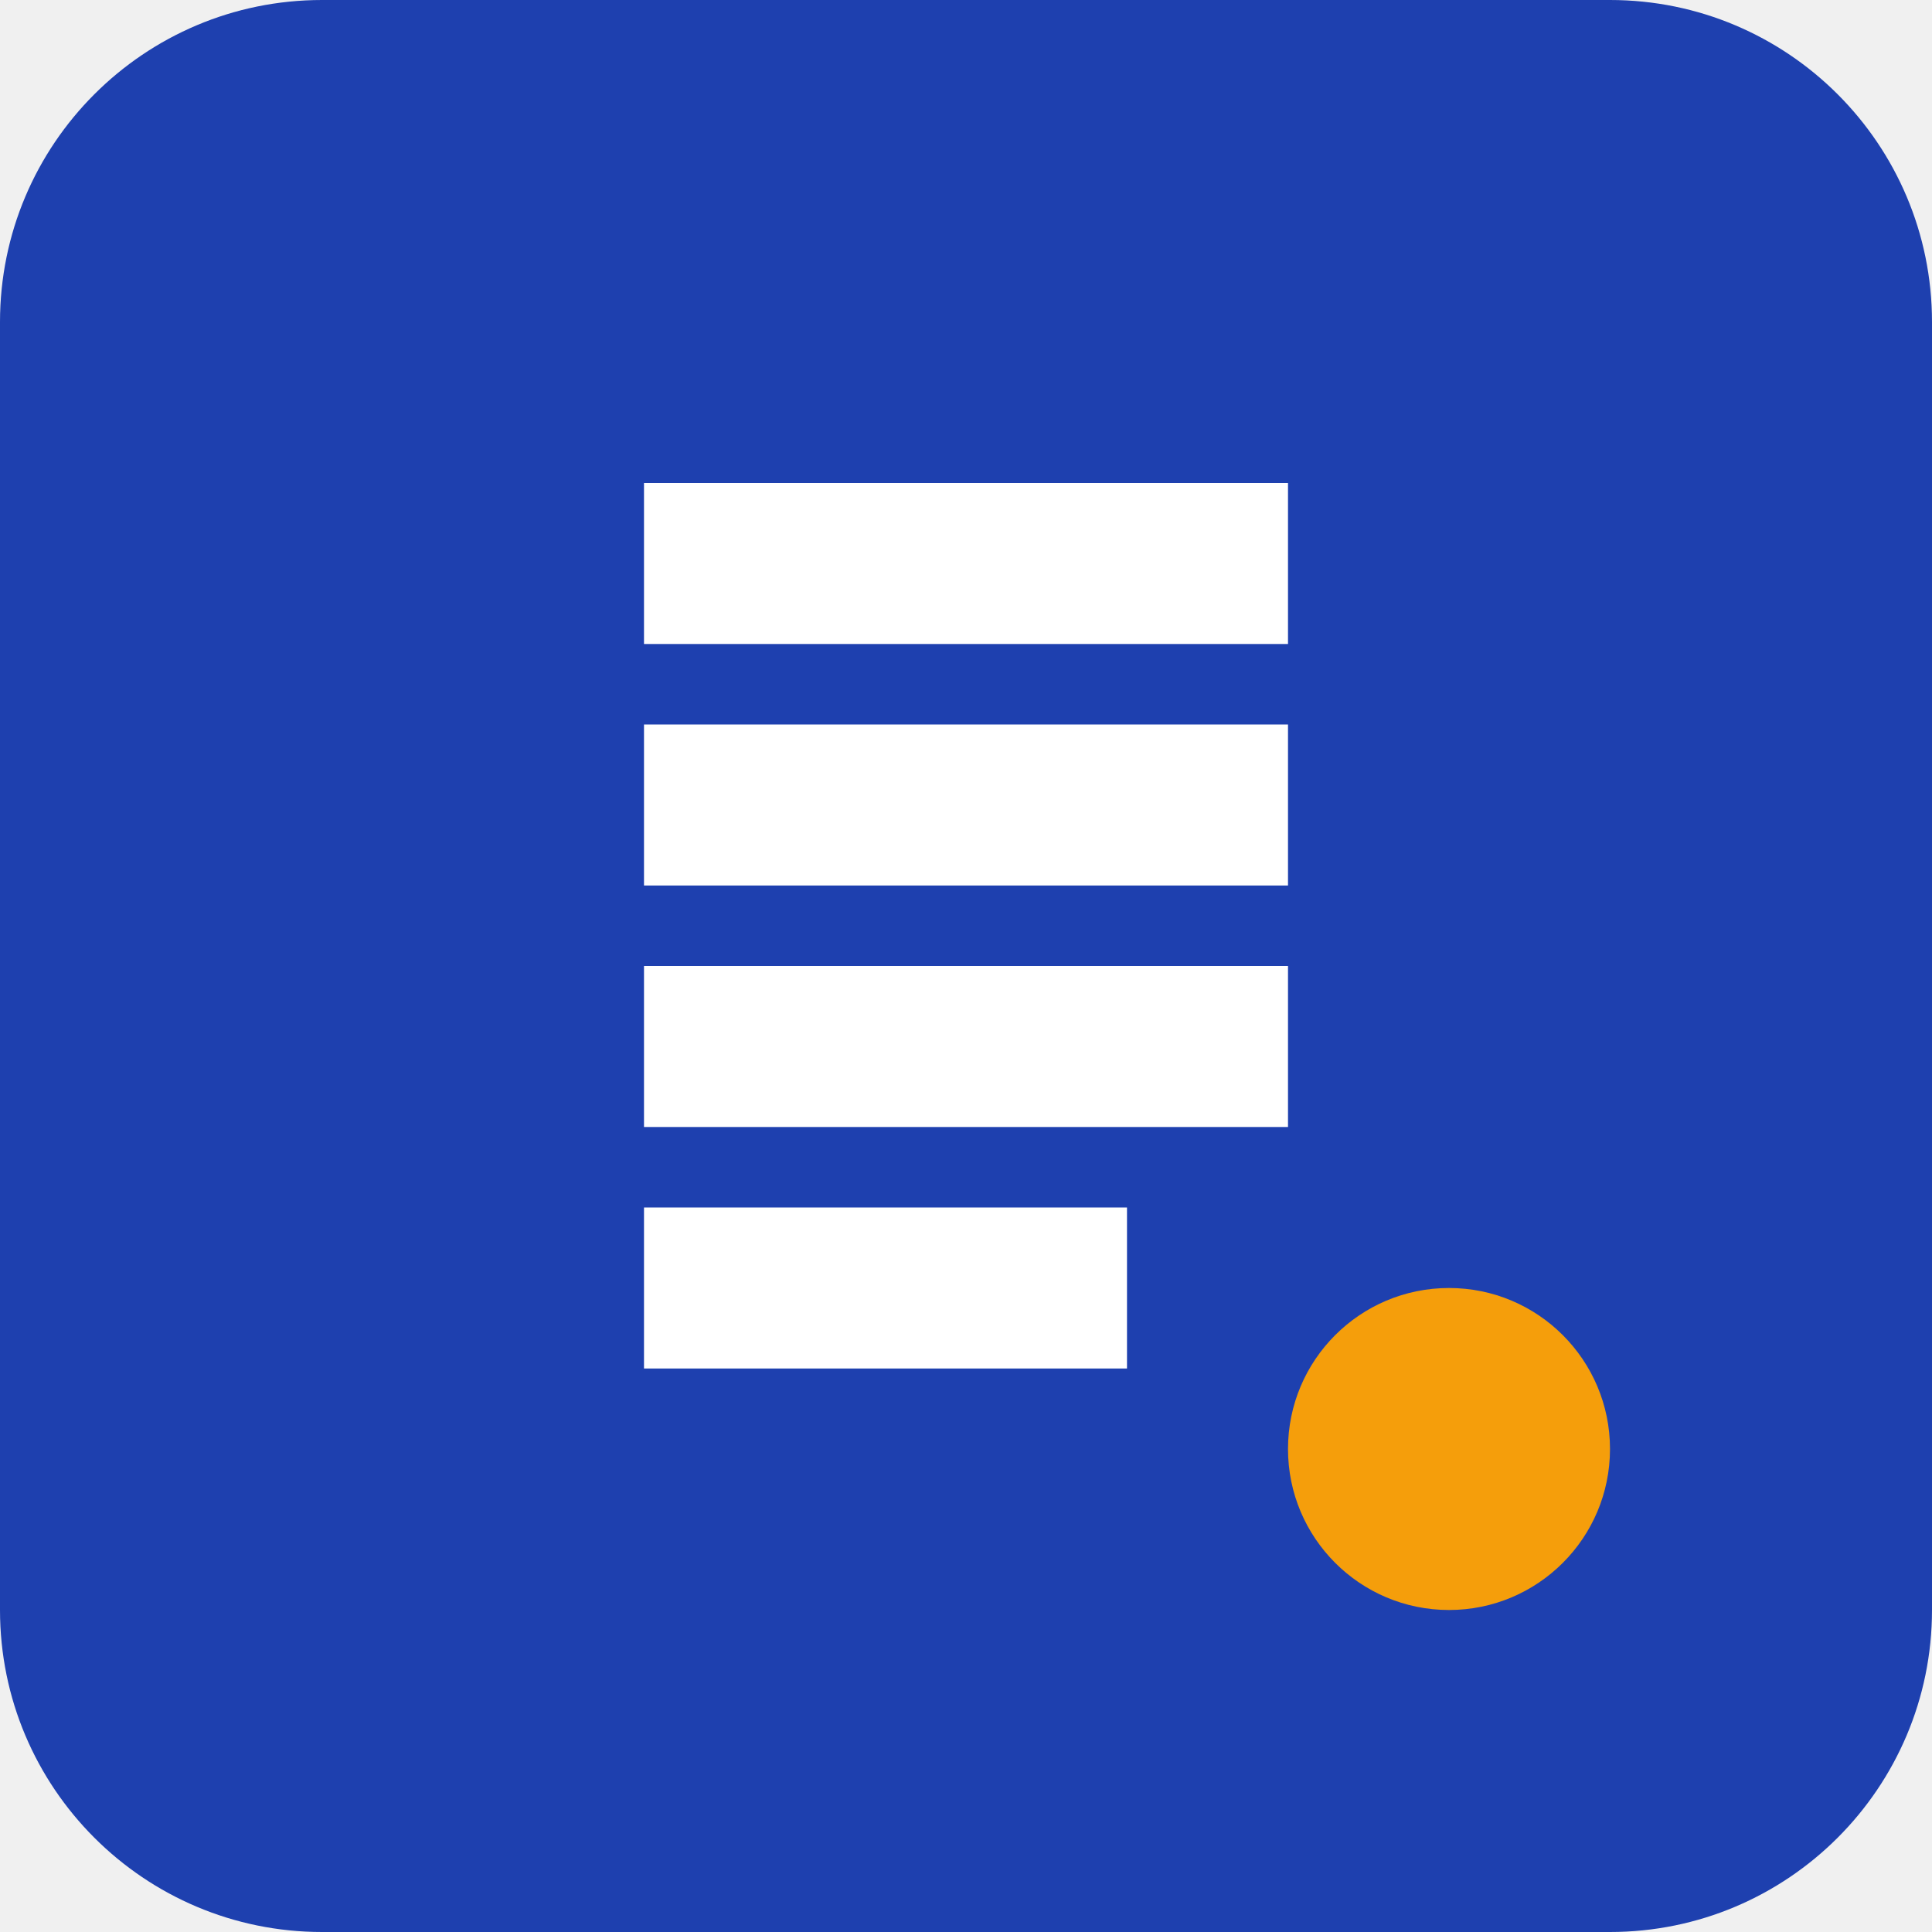
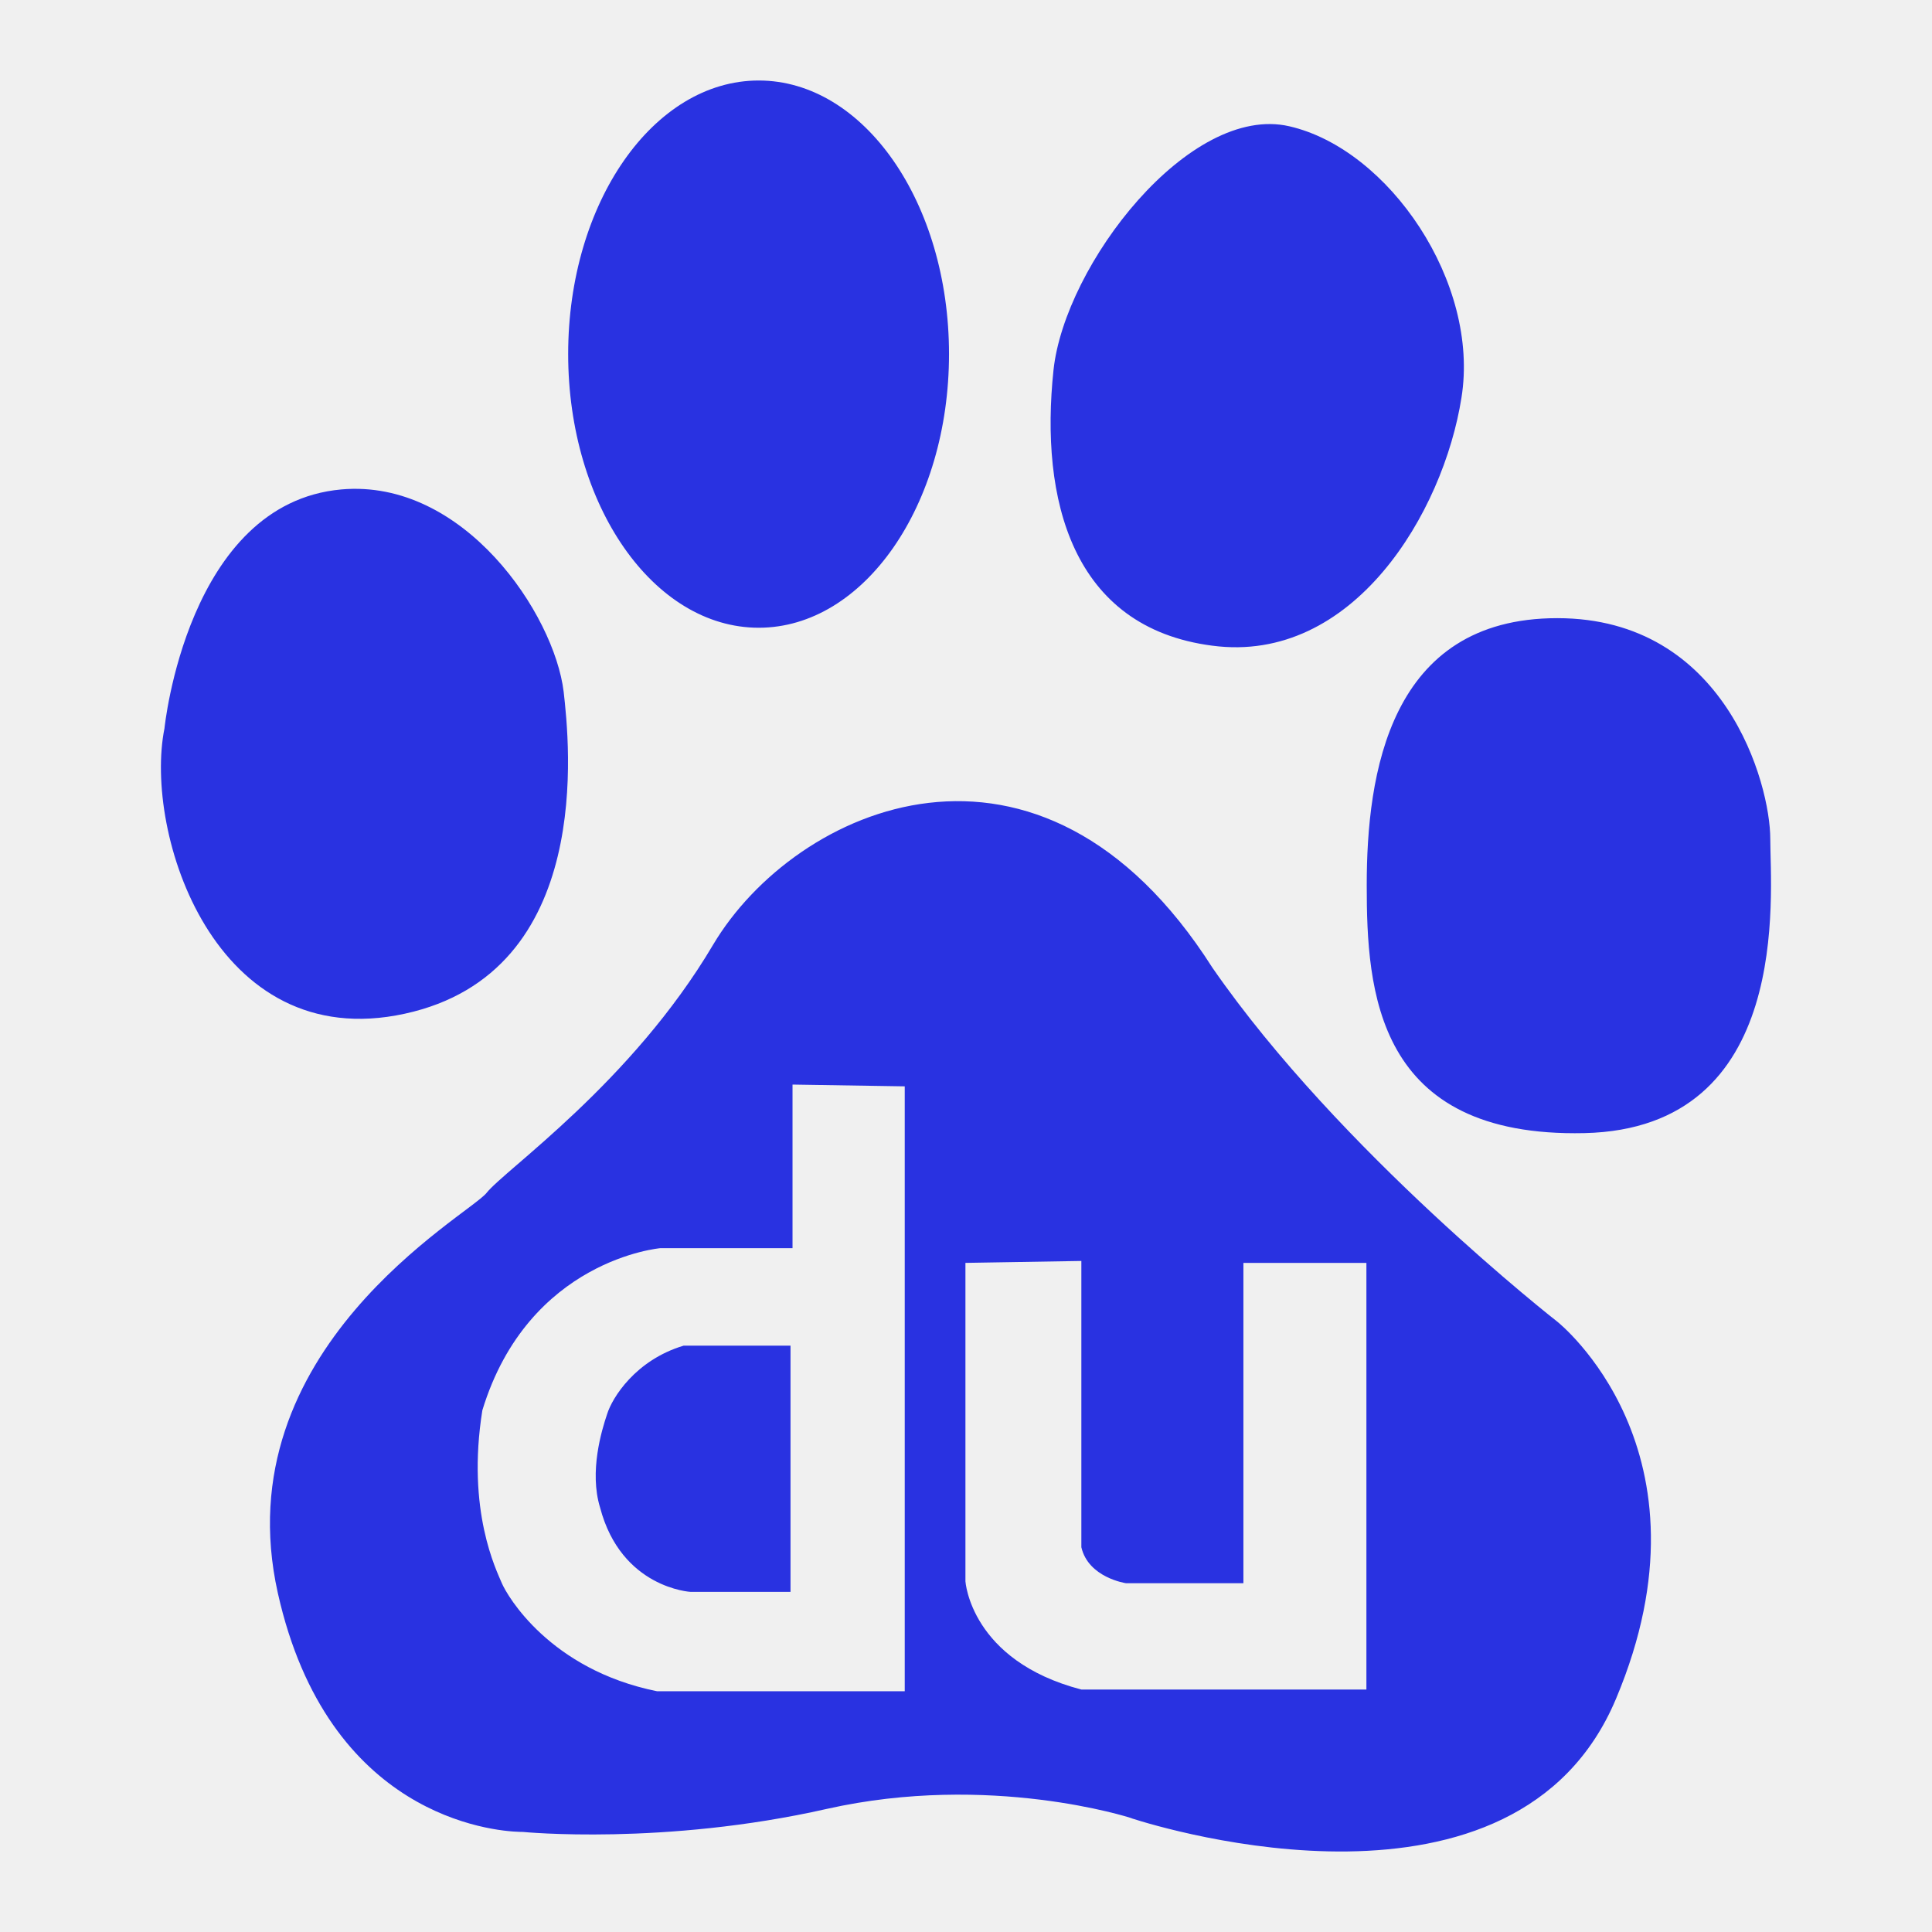
- <svg xmlns="http://www.w3.org/2000/svg" width="24" height="24" viewBox="0 0 24 24" fill="none">
-   <rect width="24" height="24" rx="4" fill="#1E40AF" />
-   <path d="M8 6h8v2H8V6zm0 3h8v2H8V9zm0 3h8v2H8v-2zm0 3h6v2H8v-2z" fill="white" />
-   <circle cx="18" cy="18" r="2" fill="#F59E0B" />
+ <svg xmlns="http://www.w3.org/2000/svg" height="1em" style="flex:none;line-height:1" viewBox="0 0 24 24" width="1em">
+   <path d="M8.859 11.735c1.017-1.71 4.059-3.083 6.202.286 1.579 2.284 4.284 4.397 4.284 4.397s2.027 1.601.73 4.684c-1.24 2.956-5.64 1.607-6.005 1.49l-.024-.009s-1.746-.568-3.776-.112c-2.026.458-3.773.286-3.773.286l-.045-.001c-.328-.01-2.38-.187-3.001-2.968-.675-3.028 2.365-4.687 2.592-4.968.226-.288 1.802-1.37 2.816-3.085zm.986 1.738v2.032h-1.64s-1.64.138-2.213 2.014c-.2 1.252.177 1.99.242 2.148.067.157.596 1.073 1.927 1.342h3.078v-7.514l-1.394-.022zm3.588 2.191l-1.44.024v3.956s.064.985 1.44 1.344h3.541v-5.3h-1.528v3.979h-1.46s-.466-.068-.553-.447v-3.556zM9.82 16.715v3.06H8.58s-.863-.045-1.126-1.049c-.136-.445.02-.959.088-1.16.063-.203.353-.671.951-.85H9.82zm9.525-9.036c2.086 0 2.646 2.06 2.646 2.742 0 .688.284 3.597-2.309 3.655-2.595.057-2.704-1.77-2.704-3.08 0-1.374.277-3.317 2.367-3.317zM4.24 6.08c1.523-.135 2.645 1.55 2.762 2.513.07.625.393 3.486-1.975 4-2.364.515-3.244-2.249-2.984-3.544 0 0 .28-2.797 2.197-2.969zm8.847-1.483c.14-1.31 1.69-3.316 2.931-3.028 1.236.285 2.367 1.944 2.137 3.37-.224 1.428-1.345 3.313-3.095 3.082-1.748-.226-2.143-1.823-1.973-3.424zM9.425 1c1.307 0 2.364 1.519 2.364 3.398 0 1.879-1.057 3.4-2.364 3.4s-2.367-1.521-2.367-3.4C7.058 2.518 8.118 1 9.425 1z" fill="#2932E1" fill-rule="nonzero" />
</svg>
